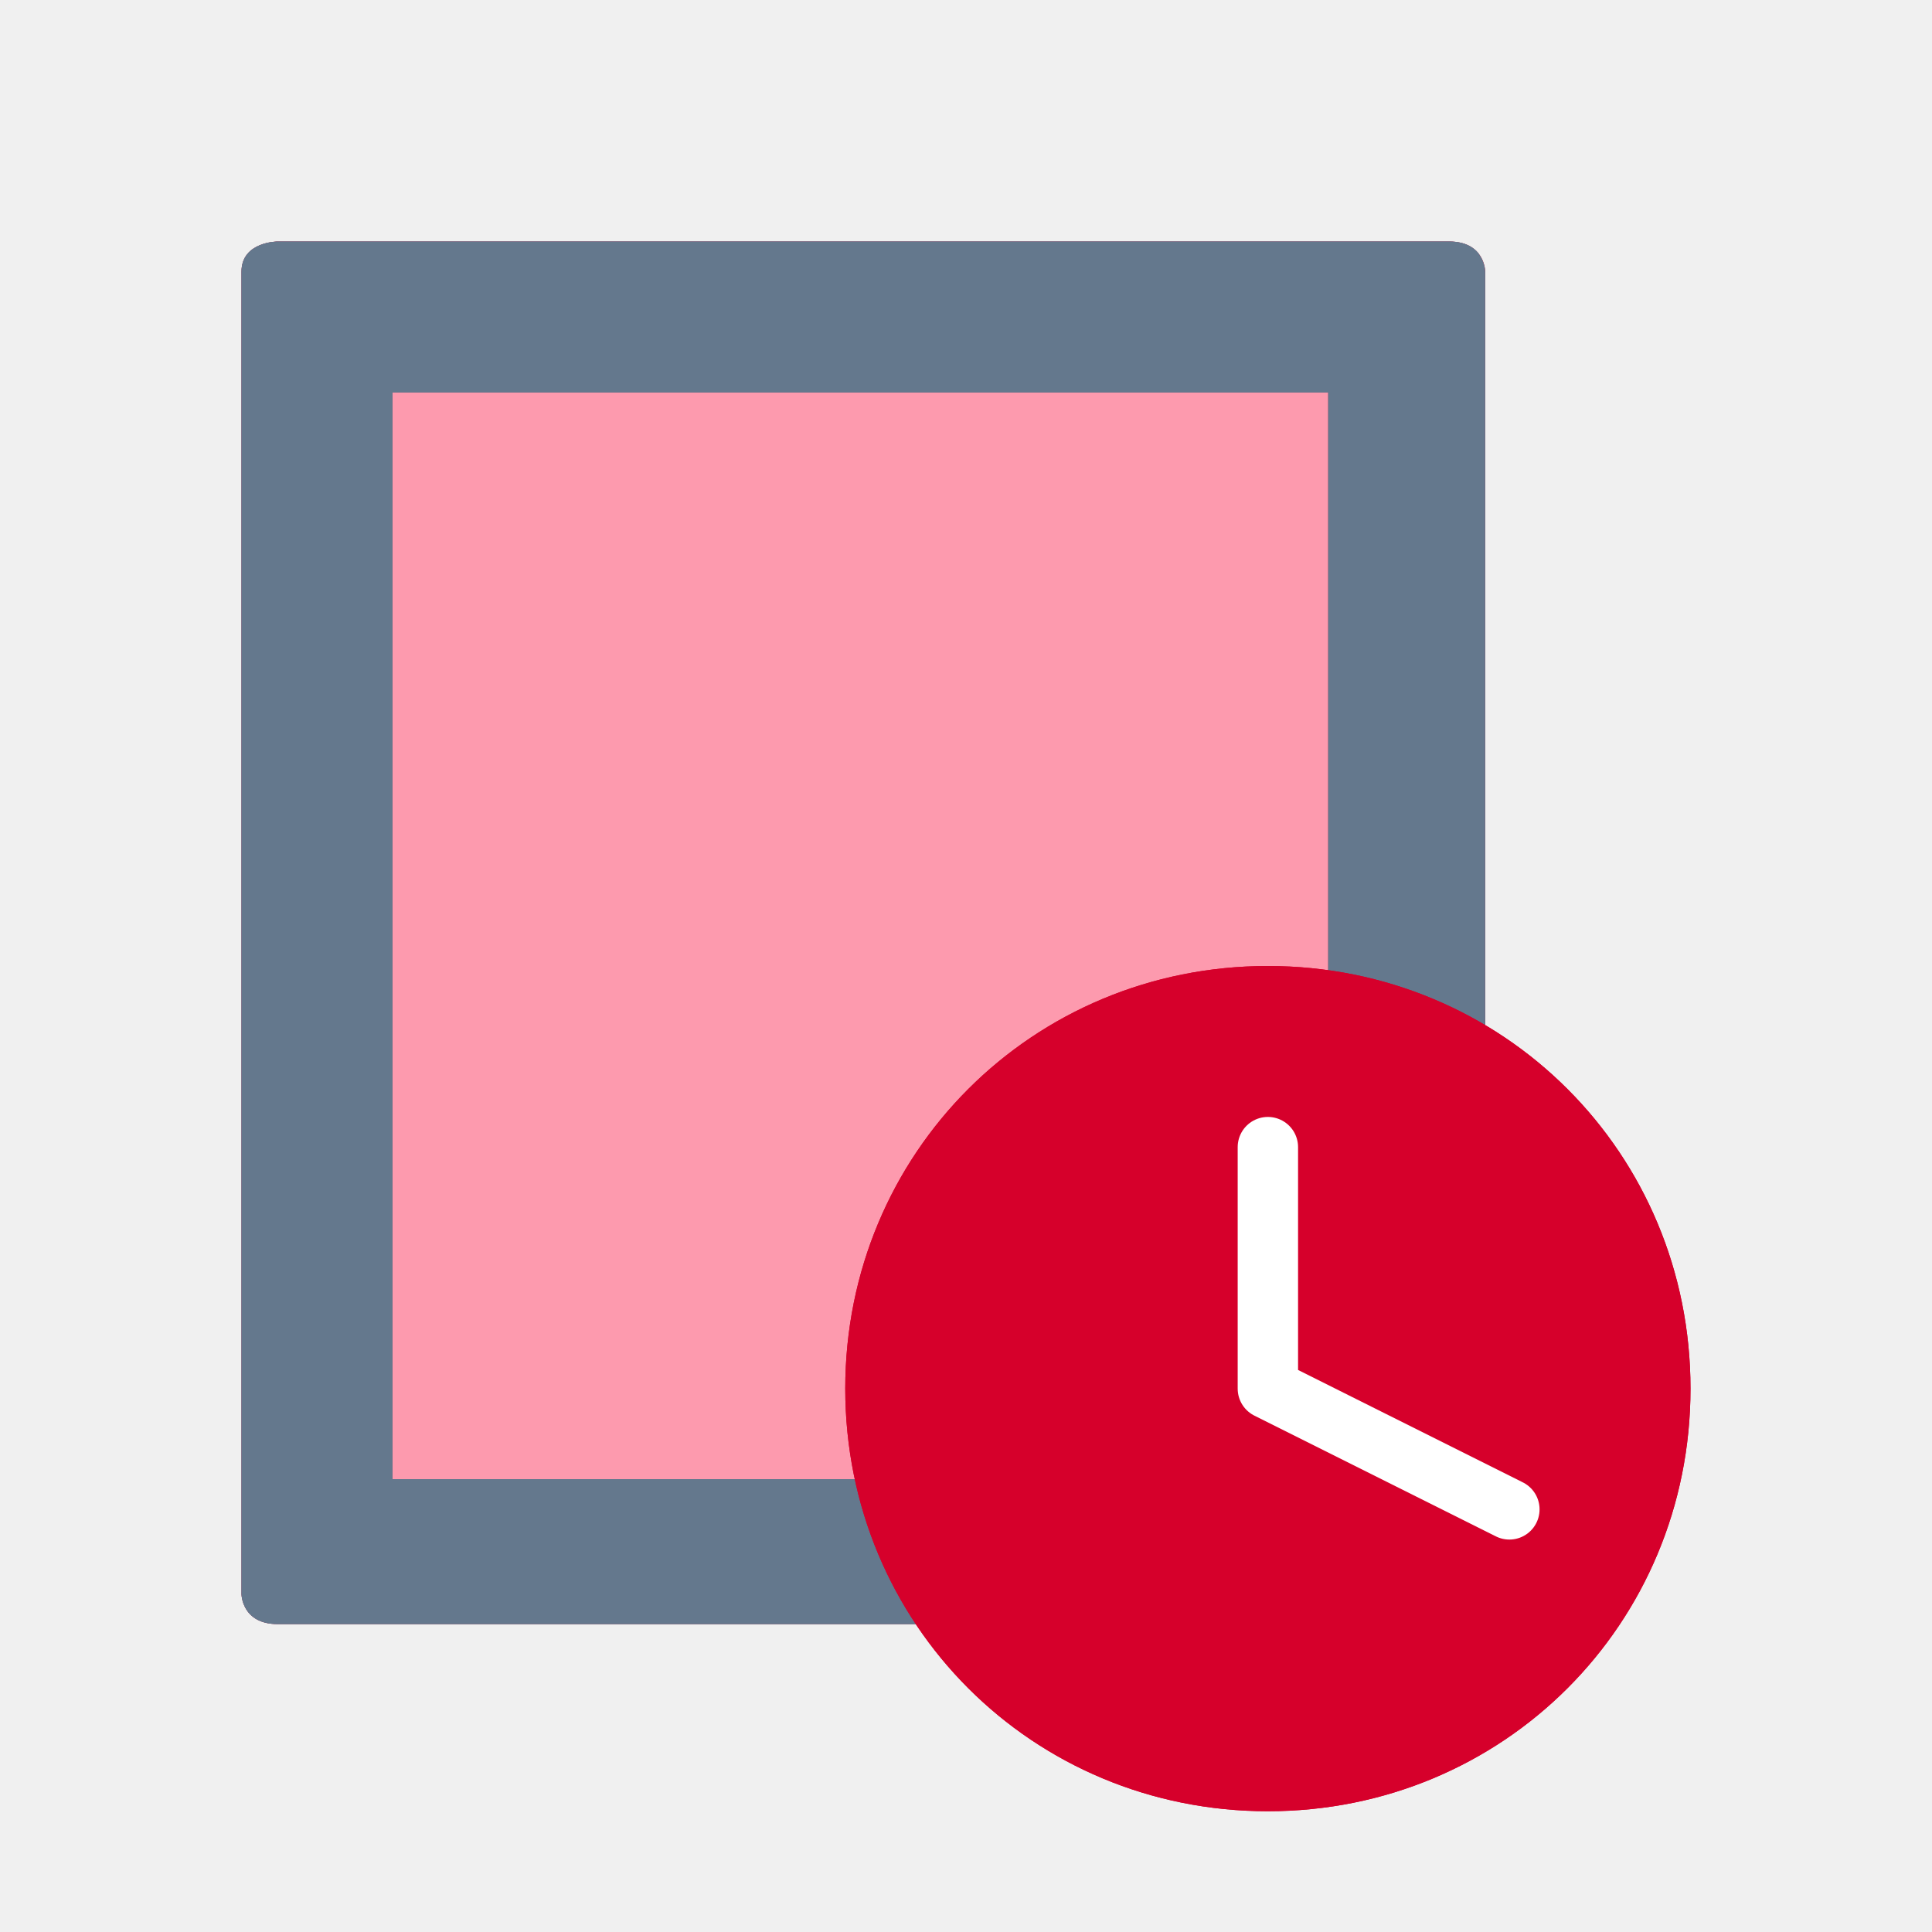
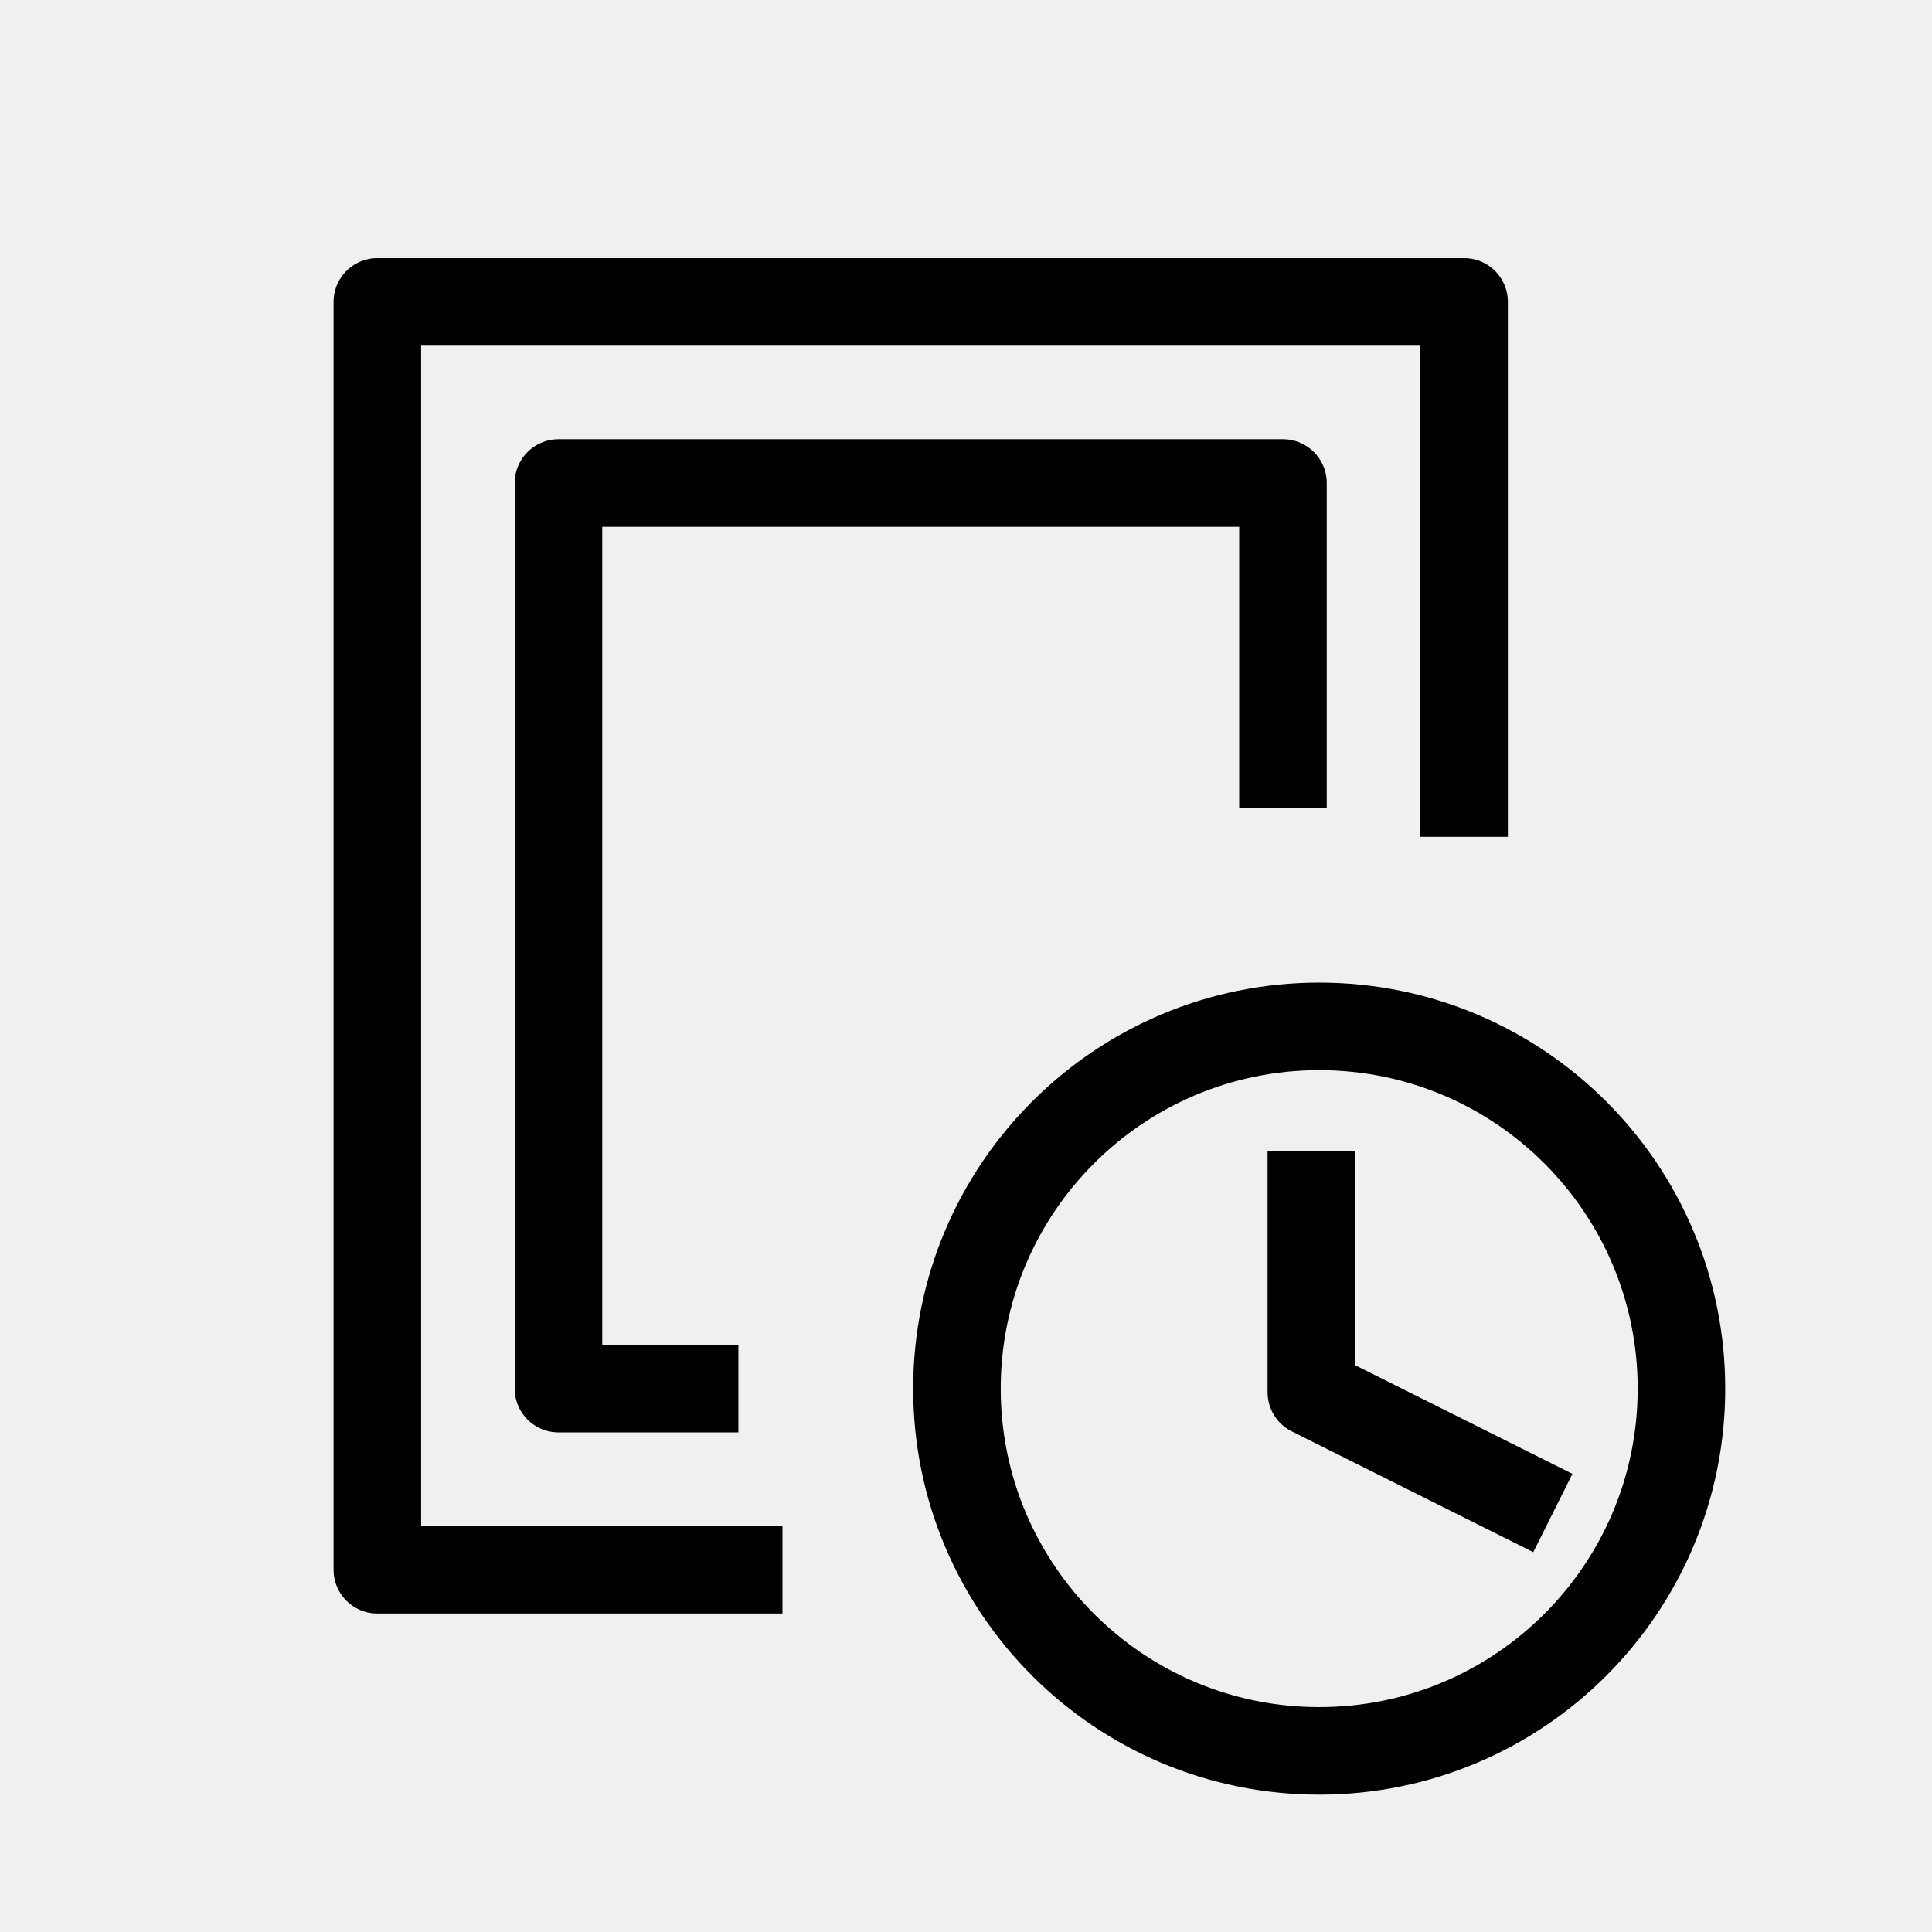
- <svg xmlns="http://www.w3.org/2000/svg" xmlns:xlink="http://www.w3.org/1999/xlink" version="1.1" id="Layer_1" x="0px" y="0px" width="32px" height="32px" viewBox="0 0 32 32" enable-background="new 0 0 32 32" xml:space="preserve">
-   <g>
-     <g>
-       <g>
-         <path id="SVGID_1_" fill="#F8C78E" d="M5.455,5.122c0,0-0.455,0-0.455,0.455v20.024c0,0,0,0.455,0.455,0.455h17.75     c0,0,0.455,0,0.455-0.455V5.577c0,0,0-0.455-0.455-0.455H5.455z" />
-       </g>
-       <g>
-         <defs>
-           <path id="SVGID_2_" d="M5.455,5.122c0,0-0.455,0-0.455,0.455v20.024c0,0,0,0.455,0.455,0.455h17.75c0,0,0.455,0,0.455-0.455      V5.577c0,0,0-0.455-0.455-0.455H5.455z" />
-         </defs>
-         <clipPath id="SVGID_4_">
-           <use xlink:href="#SVGID_2_" overflow="visible" />
-         </clipPath>
-         <rect x="5" y="5.122" clip-path="url(#SVGID_4_)" fill="#FD9AAE" width="18.66" height="20.937" />
-       </g>
-     </g>
-   </g>
-   <g>
-     <g>
-       <g>
-         <path id="SVGID_3_" fill="#D6002B" d="M6.5,6.5H22v18H6.5V6.5z M4.6,4C4.6,4,4,4,4,4.5v21.9c0,0,0,0.5,0.6,0.5H24     c0,0,0.6,0,0.6-0.5V4.5c0,0,0-0.5-0.6-0.5H4.6z" />
-       </g>
-       <g>
-         <defs>
-           <path id="SVGID_6_" d="M6.5,6.5H22v18H6.5V6.5z M4.6,4C4.6,4,4,4,4,4.5v21.9c0,0,0,0.5,0.6,0.5H24c0,0,0.6,0,0.6-0.5V4.5      c0,0,0-0.5-0.6-0.5H4.6z" />
-         </defs>
-         <use xlink:href="#SVGID_6_" overflow="visible" fill="#64788D" />
-         <clipPath id="SVGID_7_">
-           <use xlink:href="#SVGID_6_" overflow="visible" />
-         </clipPath>
-         <rect x="4" y="4" clip-path="url(#SVGID_7_)" fill="#64788D" width="20.5" height="23" />
-       </g>
-     </g>
-   </g>
-   <g>
-     <g>
-       <g>
-         <path id="SVGID_5_" fill="#D6002B" d="M14,23c0,3.9,3.1,7,7,7s7-3.1,7-7s-3.1-7-7-7S14,19.1,14,23" />
-       </g>
-       <g>
-         <defs>
-           <path id="SVGID_8_" d="M14,23c0,3.9,3.1,7,7,7s7-3.1,7-7s-3.1-7-7-7S14,19.1,14,23" />
-         </defs>
-         <clipPath id="SVGID_9_">
-           <use xlink:href="#SVGID_8_" overflow="visible" />
-         </clipPath>
-         <rect x="14" y="16" clip-path="url(#SVGID_9_)" fill="#D6002B" width="14" height="14" />
-       </g>
-     </g>
-   </g>
-   <polyline fill="none" stroke="#FFFFFF" stroke-linecap="round" stroke-linejoin="round" points="21,19 21,23 25,25 " />
+ <svg xmlns="http://www.w3.org/2000/svg" id="cat-pg" viewBox="0 0 32 32">
+   <defs>
+     <style>.cls-1{fill:none;stroke:#000;stroke-linejoin:round;stroke-width:1.45px;}</style>
+   </defs>
+   <polyline class="cls-1" points="12.96 26 6.25 26 6.25 5 24.25 5 24.25 13.86" />
+   <polyline class="cls-1" points="12.23 23 9.25 23 9.25 8 21.25 8 21.25 13.38" />
+   <circle class="cls-1" cx="21.85" cy="23" r="6" />
+   <polyline class="cls-1" points="21.72 19.06 21.72 23.06 25.72 25.06" />
</svg>
